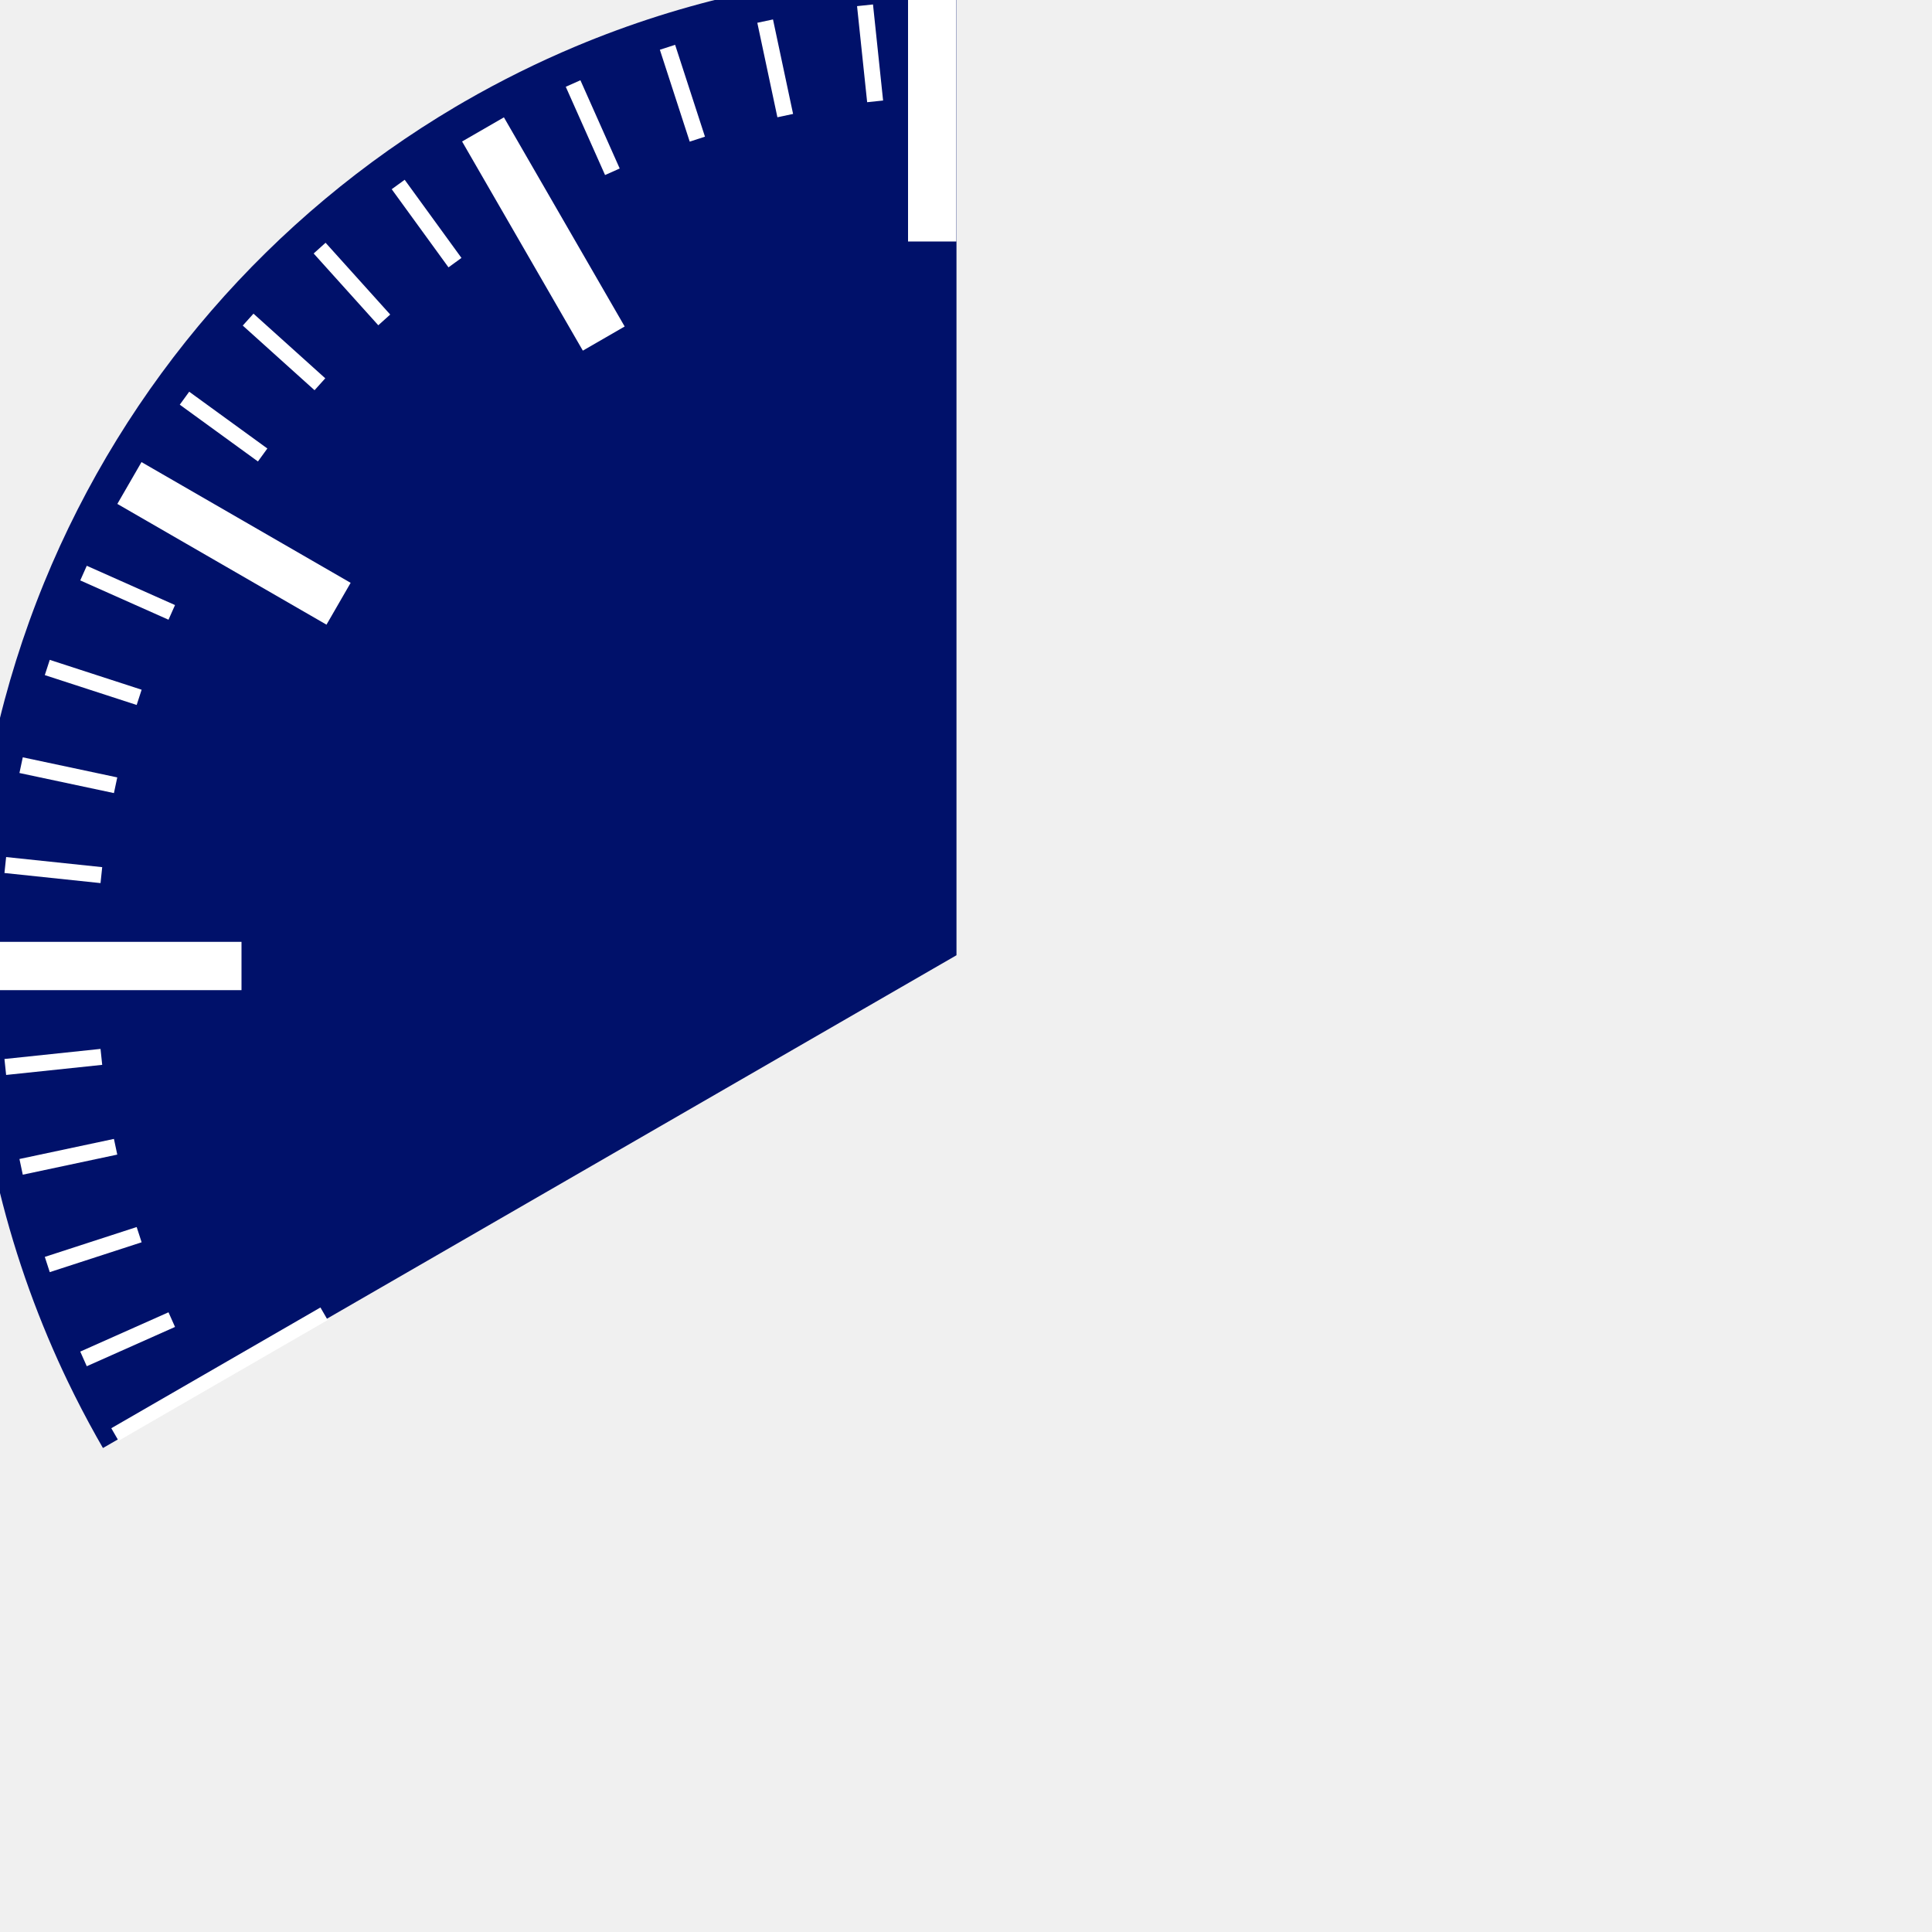
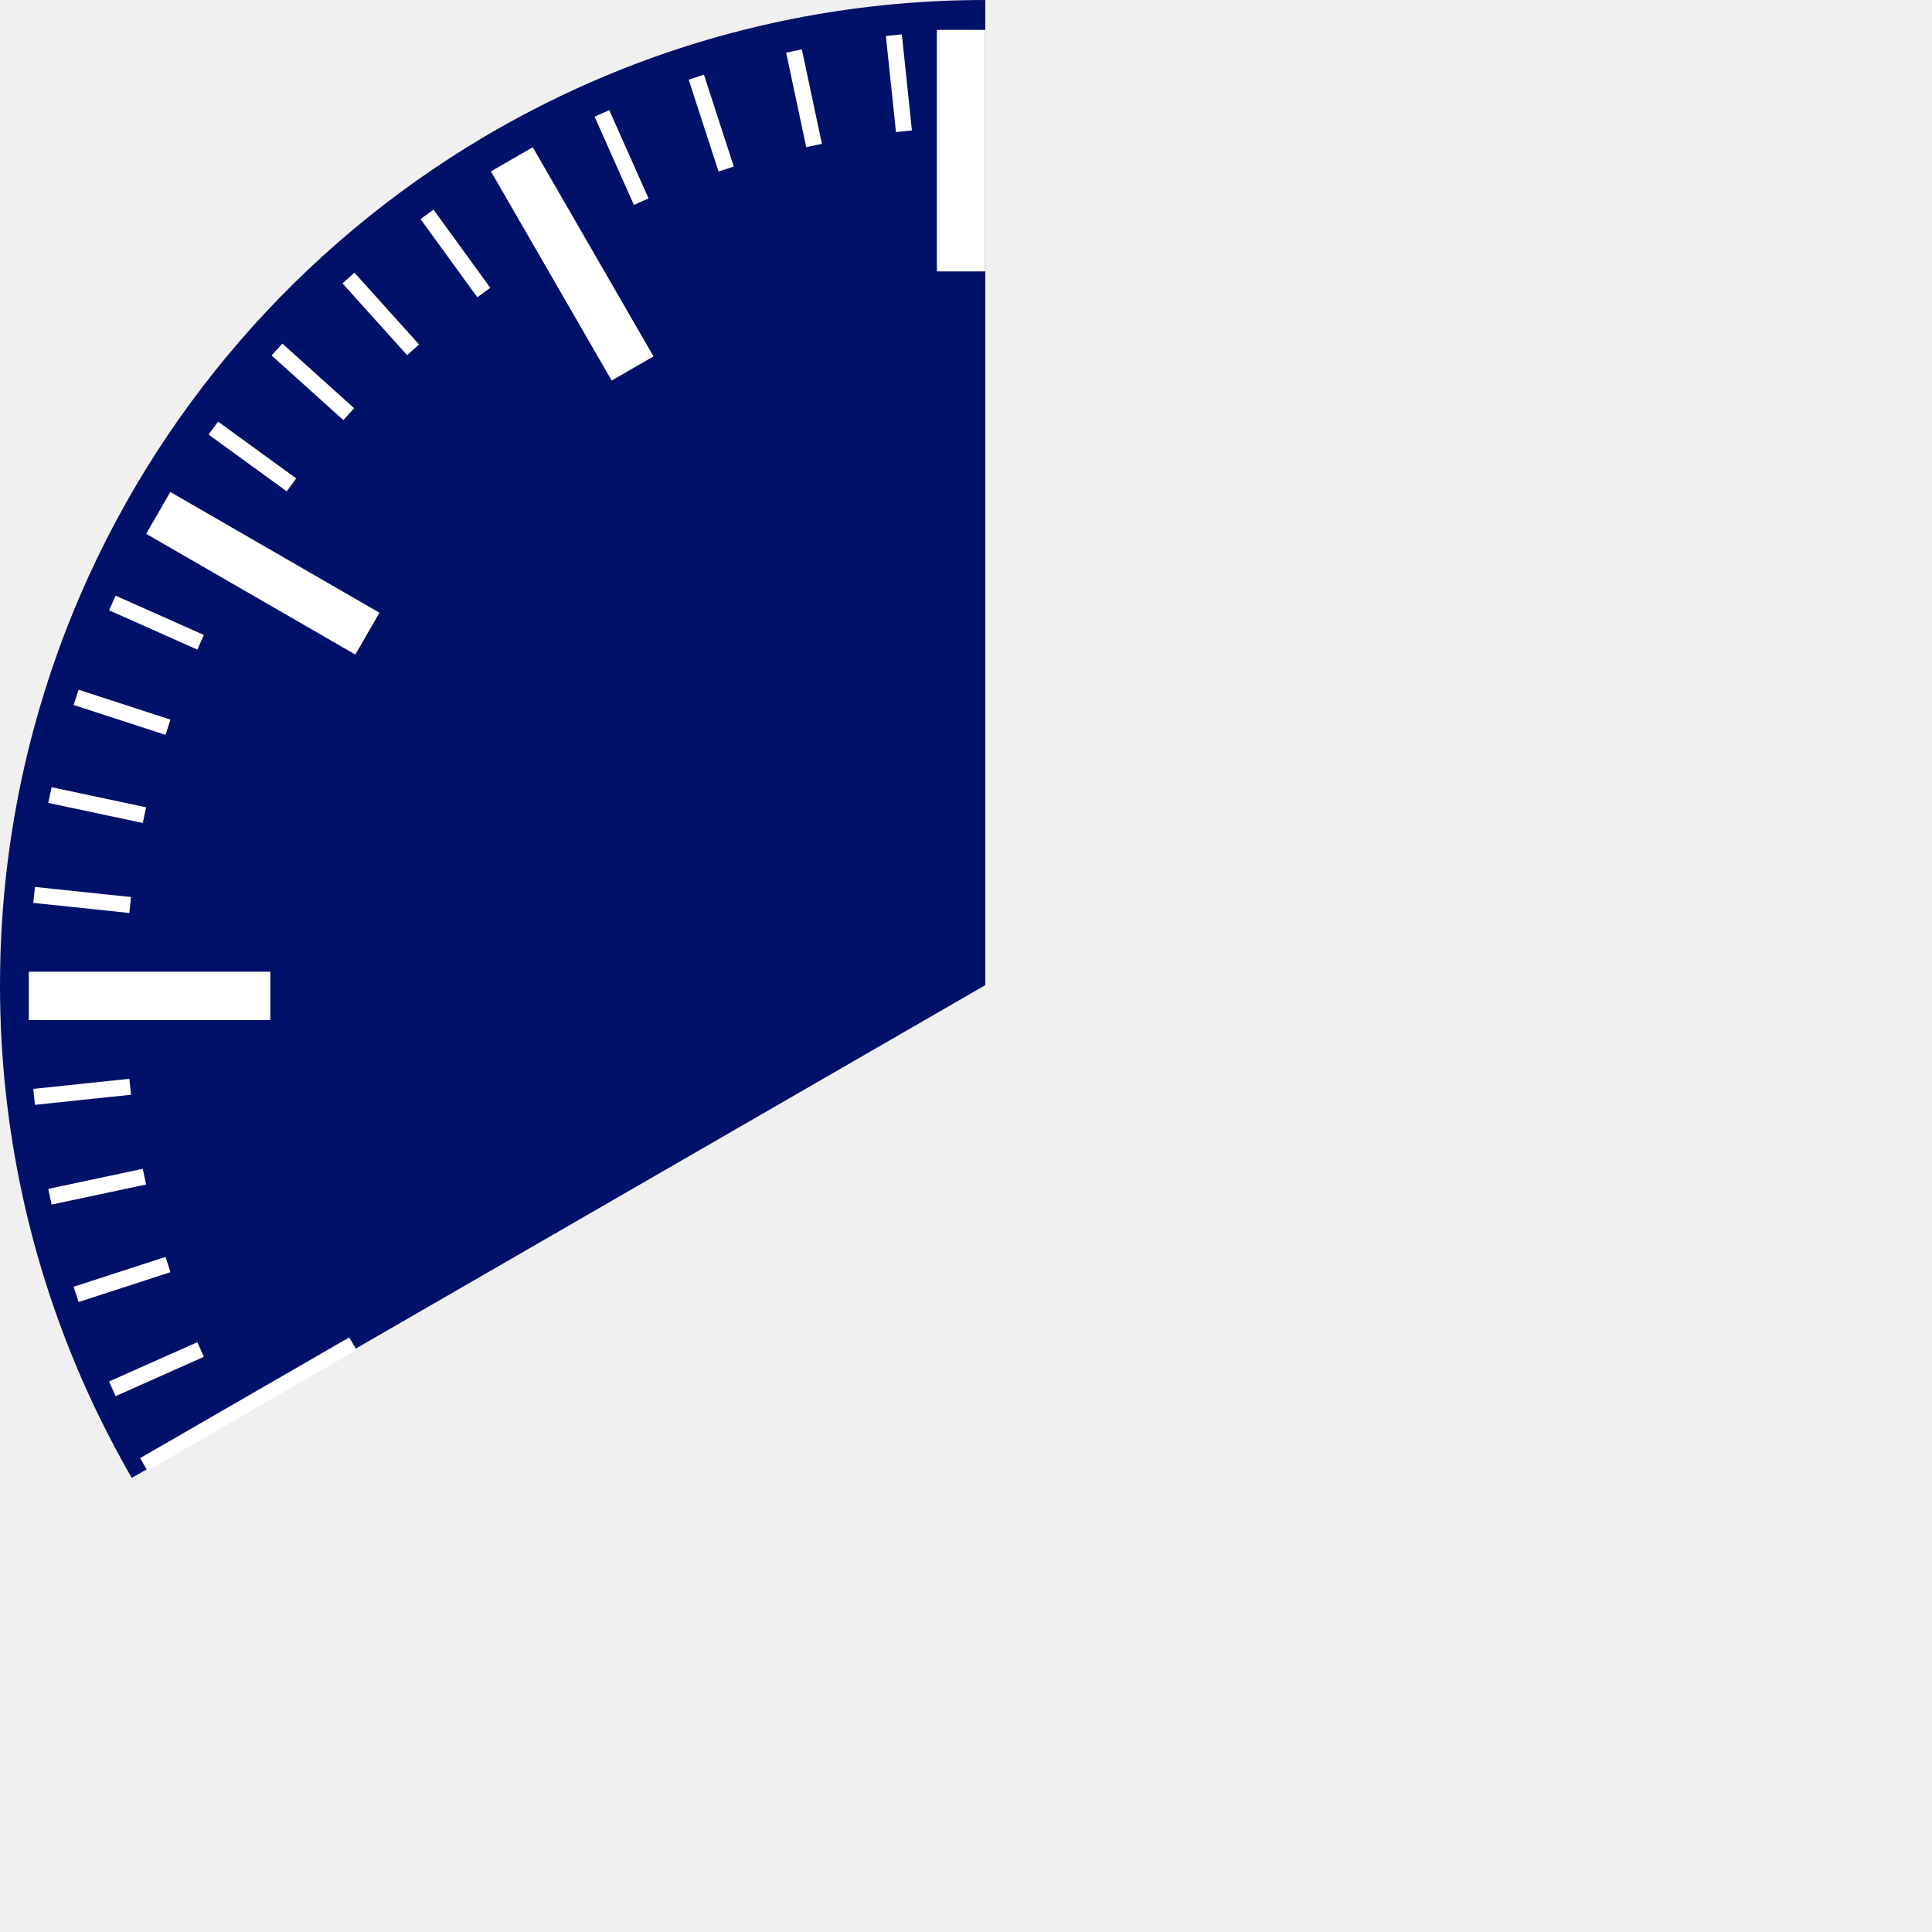
- <svg xmlns="http://www.w3.org/2000/svg" version="1.1" x="0px" y="0px" width="2000px" height="2000px" viewBox="29.848 30.942 2000 2000" overflow="visible" enable-background="new 29.848 30.942 2000 2000" xml:space="preserve">
-   <defs>
- </defs>
-   <g display="none" opacity="0.1">
-     <g display="inline">
-       <circle fill="#ED1C24" cx="1029.847" cy="1030.942" r="1000" />
-     </g>
-   </g>
+ <svg xmlns="http://www.w3.org/2000/svg" version="1.1" id="Layer_1" x="0px" y="0px" width="2000px" height="2000px" viewBox="0 0 2000 2000" enable-background="new 0 0 2000 2000" xml:space="preserve">
  <g>
    <g>
      <g>
-         <path fill="#00116A" d="M625.608,79.059c1.016-0.426,2.036-0.846,3.056-1.269c2.594-1.082,5.19-2.153,7.79-3.212     c2.176-0.883,4.356-1.755,6.54-2.625c1.394-0.554,2.787-1.111,4.182-1.662c3.339-1.312,6.686-2.61,10.041-3.889     c0.186-0.07,0.373-0.142,0.56-0.213C770.337,23.419,892.432,0,1019.997,0v1019.804l-883.566,510.127     c-0.204-0.353-0.411-0.703-0.614-1.054c-1.839-3.193-3.661-6.393-5.461-9.599c-0.171-0.305-0.343-0.604-0.514-0.906     c-10.613-18.937-20.553-38.07-29.835-57.373c-0.659-1.374-1.308-2.757-1.962-4.138c-1.064-2.235-2.126-4.471-3.172-6.712     c-1.358-2.916-2.699-5.843-4.03-8.773c-0.294-0.644-0.591-1.287-0.882-1.93C32.169,1311.506-0.001,1169.509,0,1019.999     c-0.001-83.432,10.02-164.522,28.916-242.138c0.318-1.3,0.647-2.6,0.97-3.9c0.594-2.396,1.193-4.794,1.802-7.185     c0.812-3.172,1.641-6.336,2.484-9.499c0.145-0.545,0.286-1.093,0.433-1.639c7.322-27.293,15.772-54.285,25.33-80.899     c0.117-0.327,0.234-0.652,0.351-0.979c1.125-3.124,2.271-6.238,3.428-9.35c0.413-1.113,0.827-2.227,1.245-3.337     c0.854-2.278,1.722-4.549,2.593-6.822c0.801-2.084,1.603-4.166,2.417-6.245c0.489-1.252,0.984-2.504,1.479-3.755     c1.289-3.253,2.587-6.502,3.909-9.738c0.017-0.041,0.034-0.083,0.05-0.123c84.586-206.987,235.228-379.966,425.724-492.74     c1.024-0.606,2.055-1.204,3.083-1.805c2.205-1.295,4.41-2.586,6.626-3.865C548.367,114.374,586.694,95.418,625.608,79.059z" />
-       </g>
-     </g>
-   </g>
-   <g display="none">
-     <g display="inline">
-       <g>
-         <path fill="#953B3E" d="M625.608,79.059c1.016-0.426,2.036-0.846,3.056-1.269c2.594-1.082,5.19-2.153,7.79-3.212     c2.176-0.883,4.356-1.755,6.54-2.625c1.394-0.554,2.787-1.111,4.182-1.662c3.339-1.312,6.686-2.61,10.041-3.889     c0.186-0.07,0.373-0.142,0.56-0.213C770.337,23.419,892.432,0,1019.997,0v1019.804l-883.566,510.127     c-0.204-0.353-0.411-0.703-0.614-1.054c-1.839-3.193-3.661-6.393-5.461-9.599c-0.171-0.305-0.343-0.604-0.514-0.906     c-10.613-18.937-20.553-38.07-29.835-57.373c-0.659-1.374-1.308-2.757-1.962-4.138c-1.064-2.235-2.126-4.471-3.172-6.712     c-1.358-2.916-2.699-5.843-4.03-8.773c-0.294-0.644-0.591-1.287-0.882-1.93C32.169,1311.506-0.001,1169.509,0,1019.999     c-0.001-83.432,10.02-164.522,28.916-242.138c0.318-1.3,0.647-2.6,0.97-3.9c0.594-2.396,1.193-4.794,1.802-7.185     c0.812-3.172,1.641-6.336,2.484-9.499c0.145-0.545,0.286-1.093,0.433-1.639c7.322-27.293,15.772-54.285,25.33-80.899     c0.117-0.327,0.234-0.652,0.351-0.979c1.125-3.124,2.271-6.238,3.428-9.35c0.413-1.113,0.827-2.227,1.245-3.337     c0.854-2.278,1.722-4.549,2.593-6.822c0.801-2.084,1.603-4.166,2.417-6.245c0.489-1.252,0.984-2.504,1.479-3.755     c1.289-3.253,2.587-6.502,3.909-9.738c0.017-0.041,0.034-0.083,0.05-0.123c84.586-206.987,235.228-379.966,425.724-492.74     c1.024-0.606,2.055-1.204,3.083-1.805c2.205-1.295,4.41-2.586,6.626-3.865C548.367,114.374,586.694,95.418,625.608,79.059z" />
+         <path fill="#00116A" d="M625.608,79.059c1.016-0.426,2.035-0.846,3.056-1.269c2.594-1.082,5.189-2.153,7.79-3.212     c2.176-0.883,4.355-1.755,6.54-2.625c1.394-0.554,2.787-1.111,4.182-1.662c3.339-1.312,6.687-2.61,10.041-3.889     c0.187-0.07,0.373-0.142,0.561-0.213C770.337,23.419,892.432,0,1019.997,0v1019.804l-883.566,510.127     c-0.204-0.353-0.411-0.702-0.614-1.054c-1.839-3.193-3.661-6.393-5.461-9.599c-0.171-0.306-0.343-0.604-0.514-0.906     c-10.613-18.937-20.553-38.07-29.835-57.373c-0.659-1.374-1.308-2.757-1.962-4.138c-1.064-2.235-2.126-4.471-3.172-6.712     c-1.358-2.916-2.699-5.844-4.03-8.773c-0.294-0.644-0.591-1.287-0.882-1.93C32.169,1311.506-0.001,1169.509,0,1019.999     c-0.001-83.432,10.02-164.522,28.916-242.138c0.318-1.301,0.647-2.601,0.97-3.9c0.594-2.396,1.193-4.794,1.802-7.185     c0.812-3.173,1.641-6.336,2.484-9.499c0.145-0.545,0.286-1.094,0.433-1.64c7.322-27.293,15.772-54.284,25.33-80.898     c0.117-0.327,0.234-0.652,0.351-0.979c1.125-3.124,2.271-6.237,3.428-9.35c0.413-1.113,0.827-2.228,1.245-3.337     c0.854-2.278,1.722-4.549,2.593-6.822c0.801-2.084,1.603-4.166,2.417-6.245c0.489-1.252,0.984-2.504,1.479-3.755     c1.289-3.253,2.587-6.502,3.909-9.738c0.017-0.041,0.034-0.083,0.05-0.123c84.586-206.986,235.228-379.966,425.724-492.74     c1.024-0.606,2.055-1.204,3.083-1.805c2.205-1.295,4.41-2.586,6.626-3.865C548.367,114.374,586.694,95.418,625.608,79.059z" />
      </g>
    </g>
  </g>
  <line fill="none" stroke="#FFFFFF" stroke-width="50" stroke-miterlimit="10" x1="29.848" y1="1030.942" x2="279.848" y2="1030.942" />
-   <line fill="none" stroke="#FFFFFF" stroke-width="16.6" stroke-miterlimit="10" x1="925.319" y1="36.419" x2="935.772" y2="135.872" />
+   <line fill="none" stroke="#FFFFFF" stroke-width="16.6" stroke-miterlimit="10" x1="925.319" y1="36.419" x2="935.771" y2="135.872" />
  <line fill="none" stroke="#FFFFFF" stroke-width="16.6" stroke-miterlimit="10" x1="35.326" y1="1135.47" x2="134.778" y2="1125.017" />
  <line fill="none" stroke="#FFFFFF" stroke-width="16.6" stroke-miterlimit="10" x1="821.936" y1="52.794" x2="842.727" y2="150.608" />
  <line fill="none" stroke="#FFFFFF" stroke-width="16.6" stroke-miterlimit="10" x1="51.7" y1="1238.854" x2="149.515" y2="1218.062" />
  <line fill="none" stroke="#FFFFFF" stroke-width="16.6" stroke-miterlimit="10" x1="720.831" y1="79.885" x2="751.732" y2="174.991" />
  <line fill="none" stroke="#FFFFFF" stroke-width="16.6" stroke-miterlimit="10" x1="78.791" y1="1339.959" x2="173.897" y2="1309.057" />
  <line fill="none" stroke="#FFFFFF" stroke-width="16.6" stroke-miterlimit="10" x1="623.111" y1="117.396" x2="663.784" y2="208.751" />
  <line fill="none" stroke="#FFFFFF" stroke-width="16.6" stroke-miterlimit="10" x1="116.302" y1="1437.68" x2="207.657" y2="1397.004" />
  <line fill="none" stroke="#FFFFFF" stroke-width="16.6" stroke-miterlimit="10" x1="442.062" y1="221.925" x2="500.839" y2="302.827" />
  <line fill="none" stroke="#FFFFFF" stroke-width="16.6" stroke-miterlimit="10" x1="360.716" y1="287.798" x2="427.628" y2="362.112" />
  <line fill="none" stroke="#FFFFFF" stroke-width="16.6" stroke-miterlimit="10" x1="286.702" y1="361.812" x2="361.016" y2="428.726" />
-   <line fill="none" stroke="#FFFFFF" stroke-width="16.6" stroke-miterlimit="10" x1="220.83" y1="443.158" x2="301.731" y2="501.937" />
+   <line fill="none" stroke="#FFFFFF" stroke-width="16.6" stroke-miterlimit="10" x1="220.83" y1="443.158" x2="301.731" y2="501.938" />
  <line fill="none" stroke="#FFFFFF" stroke-width="16.6" stroke-miterlimit="10" x1="116.301" y1="624.208" x2="207.656" y2="664.882" />
  <line fill="none" stroke="#FFFFFF" stroke-width="16.6" stroke-miterlimit="10" x1="78.79" y1="721.927" x2="173.896" y2="752.83" />
  <line fill="none" stroke="#FFFFFF" stroke-width="16.6" stroke-miterlimit="10" x1="51.699" y1="823.033" x2="149.514" y2="843.825" />
  <line fill="none" stroke="#FFFFFF" stroke-width="16.6" stroke-miterlimit="10" x1="35.325" y1="926.417" x2="134.778" y2="936.871" />
  <line fill="none" stroke="#FFFFFF" stroke-width="15" stroke-miterlimit="10" x1="148.812" y1="1515.931" x2="365.318" y2="1390.931" />
  <line fill="none" stroke="#FFFFFF" stroke-width="50" stroke-miterlimit="10" x1="994.849" y1="280.941" x2="994.847" y2="30.942" />
  <line fill="none" stroke="#FFFFFF" stroke-width="50" stroke-miterlimit="10" x1="654.85" y1="381.422" x2="529.848" y2="164.917" />
  <line fill="none" stroke="#FFFFFF" stroke-width="50" stroke-miterlimit="10" x1="380.33" y1="655.94" x2="163.822" y2="530.942" />
-   <g display="none">
-     <g display="inline">
-       <g>
-         <path fill="#00116A" d="M412.102,1851.755c-0.876-0.667-1.75-1.341-2.625-2.012c-2.234-1.705-4.46-3.419-6.676-5.141     c-1.853-1.442-3.7-2.896-5.544-4.352c-1.177-0.929-2.356-1.857-3.529-2.791c-2.806-2.235-5.604-4.483-8.388-6.75     c-0.156-0.127-0.311-0.252-0.465-0.379c-93.321-76.096-174.65-170.124-238.432-280.599l883.174-509.901l883.568,510.128     c-0.204,0.352-0.403,0.706-0.606,1.058c-1.847,3.189-3.705,6.367-5.582,9.528c-0.177,0.3-0.351,0.6-0.527,0.898     c-11.093,18.659-22.693,36.835-34.768,54.524c-0.861,1.259-1.735,2.512-2.603,3.77c-1.404,2.038-2.811,4.075-4.229,6.101     c-1.847,2.635-3.709,5.261-5.582,7.878c-0.41,0.576-0.818,1.154-1.229,1.729c-81.905,114.019-188.794,212.876-318.272,287.632     c-72.254,41.716-147.491,73.584-224.156,96.026c-1.287,0.376-2.576,0.74-3.863,1.111c-2.373,0.683-4.747,1.365-7.124,2.031     c-3.151,0.881-6.308,1.746-9.467,2.599c-0.544,0.146-1.09,0.297-1.636,0.443c-27.299,7.306-54.898,13.482-82.726,18.514     c-0.341,0.062-0.682,0.124-1.024,0.186c-3.265,0.587-6.536,1.151-9.809,1.706c-1.17,0.198-2.344,0.397-3.513,0.591     c-2.4,0.398-4.801,0.783-7.204,1.165c-2.207,0.349-4.41,0.695-6.618,1.028c-1.328,0.203-2.659,0.4-3.99,0.598     c-3.462,0.51-6.925,1.01-10.389,1.483c-0.042,0.006-0.088,0.012-0.132,0.019c-221.548,30.239-446.673-13.731-639.587-122.318     c-1.035-0.585-2.069-1.177-3.104-1.767c-2.224-1.262-4.445-2.526-6.66-3.807C481.309,1900.991,445.728,1877.276,412.102,1851.755     z" />
-       </g>
-     </g>
-   </g>
-   <g display="none">
-     <g display="inline">
-       <g>
-         <path fill="#953B3E" d="M412.102,1851.755c-0.876-0.667-1.75-1.341-2.625-2.012c-2.234-1.705-4.46-3.419-6.676-5.141     c-1.853-1.442-3.7-2.896-5.544-4.352c-1.177-0.929-2.356-1.857-3.529-2.791c-2.806-2.235-5.604-4.483-8.388-6.75     c-0.156-0.127-0.311-0.252-0.465-0.379c-93.321-76.096-174.65-170.124-238.432-280.599l883.174-509.901l883.568,510.128     c-0.204,0.352-0.403,0.706-0.606,1.058c-1.847,3.189-3.705,6.367-5.582,9.528c-0.177,0.3-0.351,0.6-0.527,0.898     c-11.093,18.659-22.693,36.835-34.768,54.524c-0.861,1.259-1.735,2.512-2.603,3.77c-1.404,2.038-2.811,4.075-4.229,6.101     c-1.847,2.635-3.709,5.261-5.582,7.878c-0.41,0.576-0.818,1.154-1.229,1.729c-81.905,114.019-188.794,212.876-318.272,287.632     c-72.254,41.716-147.491,73.584-224.156,96.026c-1.287,0.376-2.576,0.74-3.863,1.111c-2.373,0.683-4.747,1.365-7.124,2.031     c-3.151,0.881-6.308,1.746-9.467,2.599c-0.544,0.146-1.09,0.297-1.636,0.443c-27.299,7.306-54.898,13.482-82.726,18.514     c-0.341,0.062-0.682,0.124-1.024,0.186c-3.265,0.587-6.536,1.151-9.809,1.706c-1.17,0.198-2.344,0.397-3.513,0.591     c-2.4,0.398-4.801,0.783-7.204,1.165c-2.207,0.349-4.41,0.695-6.618,1.028c-1.328,0.203-2.659,0.4-3.99,0.598     c-3.462,0.51-6.925,1.01-10.389,1.483c-0.042,0.006-0.088,0.012-0.132,0.019c-221.548,30.239-446.673-13.731-639.587-122.318     c-1.035-0.585-2.069-1.177-3.104-1.767c-2.224-1.262-4.445-2.526-6.66-3.807C481.309,1900.991,445.728,1877.276,412.102,1851.755     z" />
-       </g>
-     </g>
-   </g>
-   <line display="none" fill="none" stroke="#FFFFFF" stroke-width="16.6" stroke-miterlimit="10" x1="529.848" y1="1896.967" x2="654.849" y2="1680.461" />
-   <line display="none" fill="none" stroke="#FFFFFF" stroke-width="16.6" stroke-miterlimit="10" x1="1029.848" y1="2030.942" x2="1029.85" y2="1780.942" />
-   <line display="none" fill="none" stroke="#FFFFFF" stroke-width="16.6" stroke-miterlimit="10" x1="1529.848" y1="1896.967" x2="1404.85" y2="1680.459" />
-   <g display="none">
-     <g display="inline">
-       <g>
-         <path fill="#00116A" d="M1434.013,79.059c-1.017-0.426-2.036-0.846-3.055-1.269c-2.596-1.082-5.191-2.153-7.791-3.211     c-2.176-0.883-4.357-1.756-6.541-2.625c-1.392-0.555-2.786-1.113-4.181-1.662c-3.34-1.312-6.685-2.612-10.041-3.889     c-0.188-0.071-0.373-0.143-0.56-0.214C1289.284,23.419,1167.188,0,1039.622,0.001v1019.803l883.567,510.127     c0.204-0.353,0.411-0.701,0.614-1.054c1.839-3.193,3.659-6.393,5.46-9.599c0.172-0.303,0.345-0.604,0.515-0.906     c10.612-18.936,20.553-38.068,29.835-57.372c0.659-1.375,1.309-2.758,1.962-4.138c1.064-2.236,2.126-4.472,3.172-6.713     c1.358-2.916,2.699-5.842,4.03-8.773c0.295-0.644,0.592-1.285,0.883-1.929c57.791-127.941,89.961-269.937,89.961-419.448     c0-83.432-10.021-164.523-28.917-242.138c-0.318-1.301-0.647-2.601-0.97-3.9c-0.594-2.397-1.191-4.794-1.801-7.185     c-0.813-3.17-1.642-6.335-2.484-9.498c-0.146-0.546-0.287-1.093-0.433-1.639c-7.323-27.295-15.774-54.285-25.331-80.9     c-0.117-0.326-0.234-0.652-0.353-0.979c-1.123-3.123-2.269-6.237-3.426-9.349c-0.413-1.113-0.827-2.227-1.245-3.338     c-0.855-2.277-1.722-4.549-2.593-6.821c-0.801-2.084-1.604-4.167-2.418-6.245c-0.488-1.253-0.984-2.504-1.479-3.755     c-1.289-3.253-2.588-6.502-3.908-9.738c-0.019-0.041-0.034-0.083-0.05-0.123c-84.587-206.986-235.228-379.966-425.725-492.741     c-1.024-0.604-2.054-1.204-3.082-1.805c-2.205-1.294-4.411-2.586-6.628-3.864C1511.253,114.375,1472.926,95.419,1434.013,79.059z     " />
-       </g>
-     </g>
-   </g>
-   <g display="none">
-     <g display="inline">
-       <g>
-         <path fill="#953B3E" d="M1434.013,79.059c-1.017-0.426-2.036-0.846-3.055-1.269c-2.596-1.082-5.191-2.153-7.791-3.211     c-2.176-0.883-4.357-1.756-6.541-2.625c-1.392-0.555-2.786-1.113-4.181-1.662c-3.34-1.312-6.685-2.612-10.041-3.889     c-0.188-0.071-0.373-0.143-0.56-0.214C1289.284,23.419,1167.188,0,1039.622,0.001v1019.803l883.567,510.127     c0.204-0.353,0.411-0.701,0.614-1.054c1.839-3.193,3.659-6.393,5.46-9.599c0.172-0.303,0.345-0.604,0.515-0.906     c10.612-18.936,20.553-38.068,29.835-57.372c0.659-1.375,1.309-2.758,1.962-4.138c1.064-2.236,2.126-4.472,3.172-6.713     c1.358-2.916,2.699-5.842,4.03-8.773c0.295-0.644,0.592-1.285,0.883-1.929c57.791-127.941,89.961-269.937,89.961-419.448     c0-83.432-10.021-164.523-28.917-242.138c-0.318-1.301-0.647-2.601-0.97-3.9c-0.594-2.397-1.191-4.794-1.801-7.185     c-0.813-3.17-1.642-6.335-2.484-9.498c-0.146-0.546-0.287-1.093-0.433-1.639c-7.323-27.295-15.774-54.285-25.331-80.9     c-0.117-0.326-0.234-0.652-0.353-0.979c-1.123-3.123-2.269-6.237-3.426-9.349c-0.413-1.113-0.827-2.227-1.245-3.338     c-0.855-2.277-1.722-4.549-2.593-6.821c-0.801-2.084-1.604-4.167-2.418-6.245c-0.488-1.253-0.984-2.504-1.479-3.755     c-1.289-3.253-2.588-6.502-3.908-9.738c-0.019-0.041-0.034-0.083-0.05-0.123c-84.587-206.986-235.228-379.966-425.725-492.741     c-1.024-0.604-2.054-1.204-3.082-1.805c-2.205-1.294-4.411-2.586-6.628-3.864C1511.253,114.375,1472.926,95.419,1434.013,79.059z     " />
-       </g>
-     </g>
-   </g>
-   <line display="none" fill="none" stroke="#FFFFFF" stroke-width="16.6" stroke-miterlimit="10" x1="1679.367" y1="655.942" x2="1895.873" y2="530.942" />
-   <line display="none" fill="none" stroke="#FFFFFF" stroke-width="16.6" stroke-miterlimit="10" x1="1404.849" y1="381.423" x2="1529.848" y2="164.917" />
-   <g display="none">
-     <g display="inline">
-       <g>
-         <path fill="#FFFFFF" d="M1211.809,281.786h-155.119V260.16l81.949-91.055c12.139-13.765,20.514-24.958,25.121-33.577     c4.605-8.617,6.91-17.532,6.91-26.747c0-12.357-3.738-22.492-11.219-30.406c-7.479-7.912-17.453-11.87-29.918-11.87     c-14.959,0-26.584,4.255-34.877,12.764c-8.293,8.511-12.439,20.353-12.439,35.528h-30.08c0-21.788,7.017-39.402,21.056-52.844     c14.037-13.44,32.817-20.162,56.341-20.162c22.004,0,39.402,5.772,52.193,17.316c12.789,11.545,19.188,26.91,19.188,46.097     c0,23.307-14.854,51.056-44.553,83.25l-63.412,68.779h118.859V281.786z" />
-       </g>
-     </g>
-   </g>
-   <g display="none">
-     <g display="inline">
-       <g>
-         <path fill="#FFFFFF" d="M1886.258,995.251h22.602c14.199-0.216,25.365-3.955,33.496-11.219     c8.129-7.262,12.193-17.073,12.193-29.431c0-27.748-13.82-41.625-41.461-41.625c-13.008,0-23.389,3.715-31.139,11.138     c-7.751,7.427-11.626,17.264-11.626,29.512h-30.08c0-18.752,6.854-34.333,20.568-46.747     c13.712-12.41,31.138-18.617,52.276-18.617c22.328,0,39.836,5.909,52.518,17.724c12.684,11.816,19.025,28.238,19.025,49.267     c0,10.3-3.334,20.271-10,29.918c-6.668,9.649-15.748,16.857-27.236,21.626c13.008,4.12,23.061,10.949,30.162,20.487     c7.1,9.54,10.65,21.193,10.65,34.958c0,21.247-6.938,38.104-20.812,50.568c-13.877,12.467-31.926,18.698-54.145,18.698     c-22.223,0-40.3-6.016-54.228-18.048c-13.93-12.032-20.894-27.911-20.894-47.642h30.243c0,12.467,4.065,22.438,12.196,29.918     c8.129,7.479,19.023,11.22,32.682,11.22c14.523,0,25.635-3.793,33.332-11.382c7.695-7.587,11.545-18.48,11.545-32.683     c0-13.765-4.229-24.334-12.684-31.706c-8.455-7.37-20.648-11.164-36.584-11.382h-22.602V995.251z" />
-       </g>
-     </g>
-   </g>
-   <g display="none">
-     <g display="inline">
-       <g>
-         <path fill="#ED1C24" d="M1434.013,80.051c-1.017-0.426-2.036-0.846-3.055-1.269c-2.596-1.082-5.191-2.153-7.791-3.211     c-2.176-0.883-4.357-1.756-6.541-2.625c-1.392-0.555-2.786-1.113-4.181-1.662c-3.34-1.312-6.685-2.612-10.041-3.889     c-0.188-0.071-0.373-0.143-0.56-0.214c-112.561-42.77-234.656-66.189-362.223-66.188v1019.803l883.567,510.127     c0.204-0.353,0.411-0.701,0.614-1.054c1.839-3.193,3.659-6.393,5.46-9.599c0.172-0.303,0.345-0.604,0.515-0.906     c10.612-18.936,20.553-38.068,29.835-57.372c0.659-1.375,1.309-2.758,1.962-4.138c1.064-2.236,2.126-4.472,3.172-6.713     c1.358-2.916,2.699-5.842,4.03-8.773c0.295-0.644,0.592-1.285,0.883-1.929c57.791-127.941,89.961-269.937,89.961-419.448     c0-83.432-10.021-164.523-28.917-242.138c-0.318-1.301-0.647-2.601-0.97-3.9c-0.594-2.397-1.191-4.794-1.801-7.185     c-0.813-3.17-1.642-6.335-2.484-9.498c-0.146-0.546-0.287-1.093-0.433-1.639c-7.323-27.295-15.774-54.285-25.331-80.9     c-0.117-0.326-0.234-0.652-0.353-0.979c-1.123-3.123-2.269-6.237-3.426-9.349c-0.413-1.113-0.827-2.227-1.245-3.338     c-0.855-2.277-1.722-4.549-2.593-6.821c-0.801-2.084-1.604-4.167-2.418-6.245c-0.488-1.253-0.984-2.504-1.479-3.755     c-1.289-3.253-2.588-6.502-3.908-9.738c-0.019-0.041-0.034-0.083-0.05-0.123c-84.587-206.986-235.228-379.966-425.725-492.741     c-1.024-0.604-2.054-1.204-3.082-1.805c-2.205-1.294-4.411-2.586-6.628-3.864C1511.253,115.367,1472.926,96.411,1434.013,80.051z     " />
-       </g>
-     </g>
-   </g>
-   <g display="none">
-     <g display="inline">
-       <g>
-         <path fill="#2E3192" d="M412.102,1852.748c-0.876-0.667-1.75-1.341-2.625-2.012c-2.234-1.705-4.46-3.419-6.676-5.141     c-1.853-1.442-3.7-2.896-5.544-4.352c-1.177-0.929-2.356-1.857-3.529-2.791c-2.806-2.235-5.604-4.483-8.388-6.75     c-0.156-0.127-0.311-0.252-0.465-0.379c-93.321-76.096-174.65-170.124-238.432-280.599l883.174-509.901l883.568,510.128     c-0.204,0.352-0.403,0.706-0.606,1.058c-1.847,3.189-3.705,6.367-5.582,9.528c-0.177,0.3-0.351,0.6-0.527,0.898     c-11.093,18.659-22.693,36.835-34.768,54.524c-0.861,1.259-1.735,2.512-2.603,3.77c-1.404,2.038-2.811,4.075-4.229,6.101     c-1.847,2.635-3.709,5.261-5.582,7.878c-0.41,0.576-0.818,1.154-1.229,1.729c-81.905,114.019-188.794,212.876-318.272,287.632     c-72.254,41.716-147.491,73.584-224.156,96.026c-1.287,0.376-2.576,0.74-3.863,1.111c-2.373,0.683-4.747,1.365-7.124,2.031     c-3.151,0.881-6.308,1.746-9.467,2.599c-0.544,0.146-1.09,0.297-1.636,0.443c-27.299,7.306-54.898,13.482-82.726,18.514     c-0.341,0.062-0.682,0.124-1.024,0.186c-3.265,0.587-6.536,1.151-9.809,1.706c-1.17,0.198-2.344,0.397-3.513,0.591     c-2.4,0.398-4.801,0.783-7.204,1.165c-2.207,0.349-4.41,0.695-6.618,1.028c-1.328,0.203-2.659,0.4-3.99,0.598     c-3.462,0.51-6.925,1.01-10.389,1.483c-0.042,0.006-0.088,0.012-0.132,0.019c-221.548,30.239-446.673-13.731-639.587-122.318     c-1.035-0.585-2.069-1.177-3.104-1.767c-2.224-1.262-4.445-2.526-6.66-3.807C481.309,1901.983,445.728,1878.268,412.102,1852.748     z" />
-       </g>
-     </g>
-   </g>
-   <g display="none">
-     <g display="inline">
-       <g>
-         <path fill="#00A651" d="M625.608,80.051c1.016-0.426,2.036-0.846,3.056-1.269c2.594-1.082,5.19-2.153,7.79-3.212     c2.176-0.883,4.356-1.755,6.54-2.625c1.394-0.554,2.787-1.111,4.182-1.662c3.339-1.312,6.686-2.61,10.041-3.889     c0.186-0.07,0.373-0.142,0.56-0.213c112.562-42.77,234.656-66.19,362.221-66.189v1019.804l-883.566,510.127     c-0.204-0.353-0.411-0.703-0.614-1.054c-1.839-3.193-3.661-6.393-5.461-9.599c-0.171-0.305-0.343-0.604-0.514-0.906     c-10.613-18.937-20.553-38.07-29.835-57.373c-0.659-1.374-1.308-2.757-1.962-4.138c-1.064-2.235-2.126-4.471-3.172-6.712     c-1.358-2.916-2.699-5.843-4.03-8.773c-0.294-0.644-0.591-1.287-0.882-1.93C32.169,1312.499-0.001,1170.501,0,1020.991     c-0.001-83.432,10.02-164.522,28.916-242.138c0.318-1.3,0.647-2.6,0.97-3.9c0.594-2.396,1.193-4.794,1.802-7.185     c0.812-3.172,1.641-6.336,2.484-9.499c0.145-0.545,0.286-1.093,0.433-1.639c7.322-27.293,15.772-54.285,25.33-80.899     c0.117-0.327,0.234-0.652,0.351-0.979c1.125-3.124,2.271-6.238,3.428-9.35c0.413-1.113,0.827-2.227,1.245-3.337     c0.854-2.278,1.722-4.549,2.593-6.822c0.801-2.084,1.603-4.166,2.417-6.245c0.489-1.252,0.984-2.504,1.479-3.755     c1.289-3.253,2.587-6.502,3.909-9.738c0.017-0.041,0.034-0.083,0.05-0.123c84.586-206.987,235.228-379.966,425.724-492.74     c1.024-0.606,2.055-1.204,3.083-1.805c2.205-1.295,4.41-2.586,6.626-3.865C548.367,115.366,586.694,96.411,625.608,80.051z" />
-       </g>
-     </g>
-   </g>
</svg>
